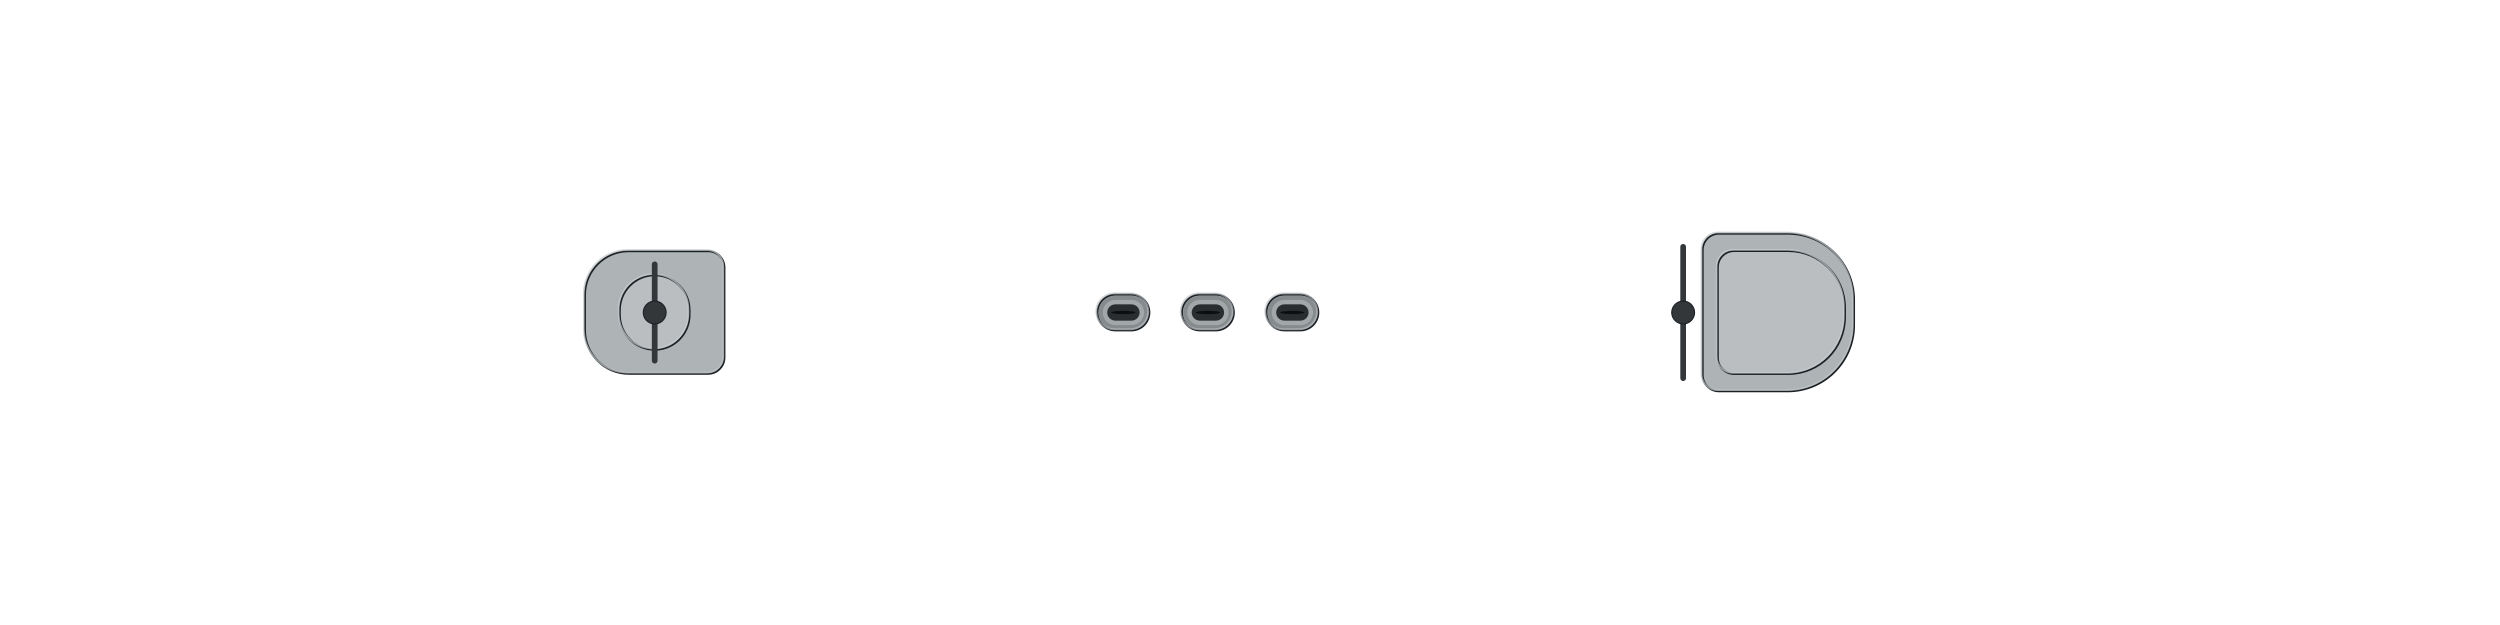
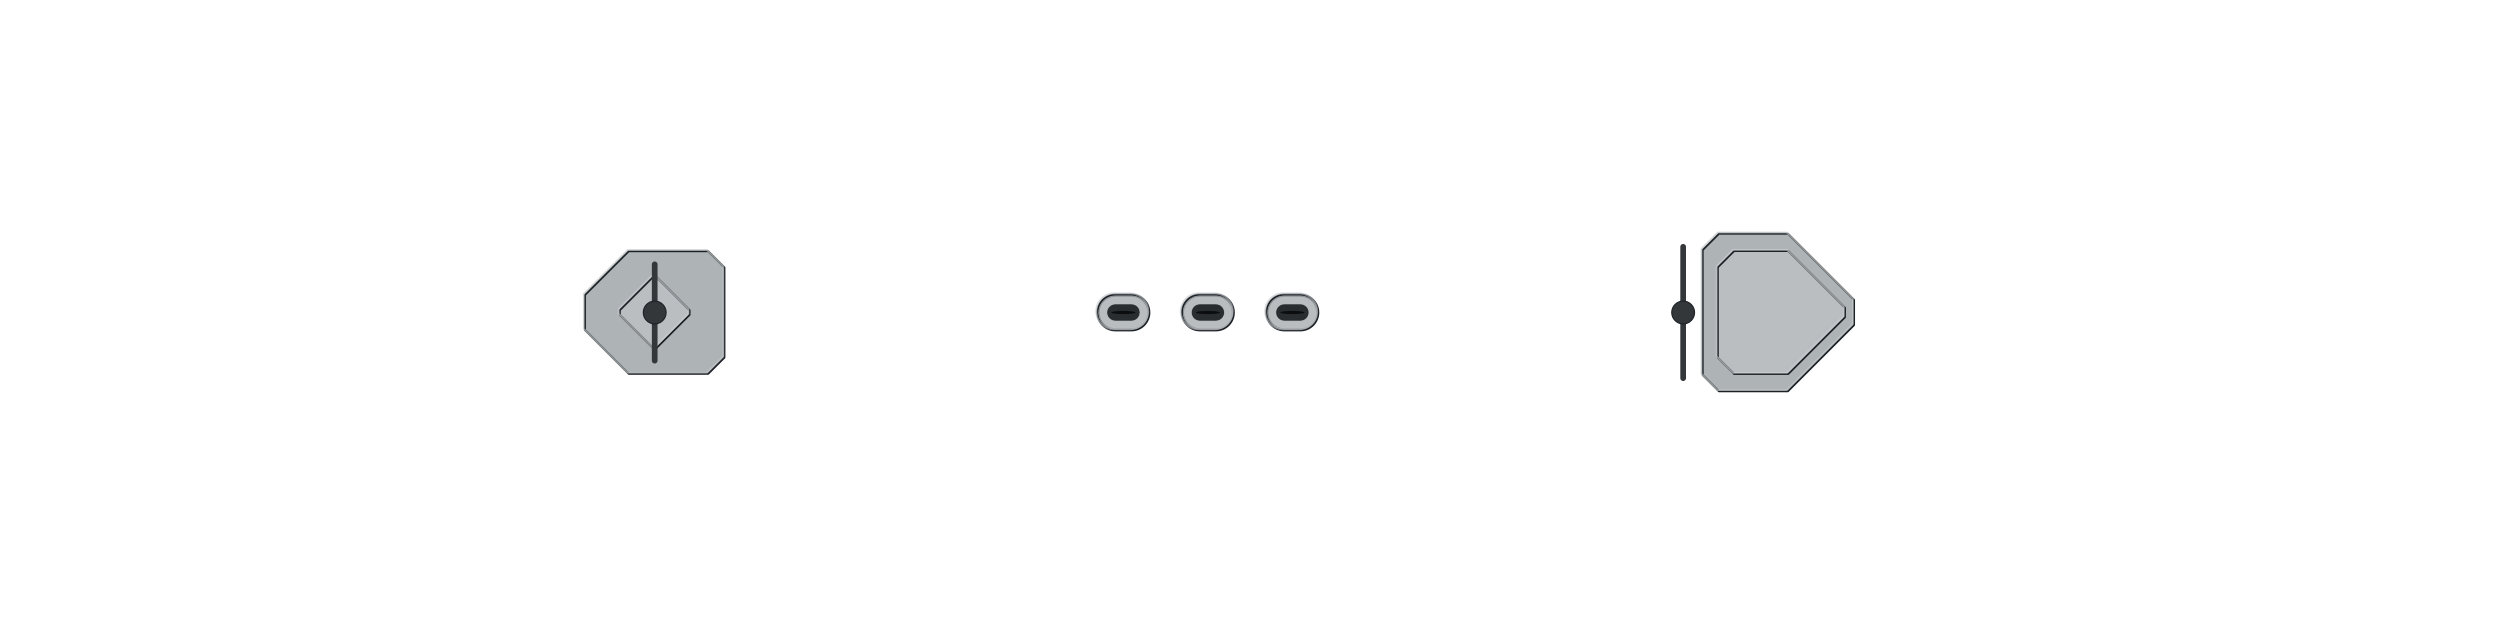
<svg xmlns="http://www.w3.org/2000/svg" width="1536" height="384" viewBox="-76.8 -19.2 153.6 38.4" shape-rendering="geometricPrecision">
  <defs>
    <clipPath id="hullclip">
-       <path d="M-73,-5.649 L-72.995,-5.806 L-72.979,-5.963 L-72.952,-6.12 L-72.915,-6.277 L-72.867,-6.433 L-72.808,-6.59 L-72.739,-6.746 L-72.659,-6.901 L-72.569,-7.056 L-72.468,-7.211 L-72.356,-7.365 L-72.234,-7.519 L-72.101,-7.672 L-71.958,-7.824 L-71.804,-7.975 L-71.64,-8.126 L-71.465,-8.276 L-71.28,-8.425 L-71.085,-8.573 L-70.879,-8.719 L-70.662,-8.865 L-70.436,-9.01 L-70.199,-9.153 L-69.952,-9.296 L-69.695,-9.437 L-69.427,-9.576 L-69.149,-9.714 L-68.862,-9.851 L-68.564,-9.986 L-68.256,-10.12 L-67.938,-10.252 L-67.611,-10.382 L-67.273,-10.51 L-66.926,-10.637 L-66.569,-10.762 L-66.202,-10.885 L-65.825,-11.006 L-65.439,-11.124 L-65.043,-11.241 L-64.638,-11.356 L-64.224,-11.468 L-63.8,-11.578 L-63.366,-11.685 L-62.924,-11.791 L-62.472,-11.893 L-62.011,-11.993 L-61.541,-12.091 L-61.062,-12.186 L-60.574,-12.278 L-60.078,-12.367 L-59.572,-12.453 L-59.058,-12.537 L-58.535,-12.617 L-58.004,-12.694 L-57.464,-12.768 L-56.916,-12.839 L-56.36,-12.906 L-55.795,-12.97 L-55.222,-13.03 L-54.641,-13.087 L-54.052,-13.14 L-53.456,-13.189 L-52.851,-13.235 L-52.239,-13.276 L-51.619,-13.313 L-50.991,-13.346 L-50.356,-13.375 L-49.714,-13.399 L-49.065,-13.419 L-48.408,-13.434 L-47.744,-13.444 L-47.073,-13.449 L-46.396,-13.45 L-45.712,-13.45 L-45.02,-13.45 L-44.323,-13.45 L-43.619,-13.45 L-42.908,-13.45 L-42.192,-13.45 L-41.469,-13.45 L-40.74,-13.45 L-40.005,-13.45 L-39.264,-13.45 L-38.518,-13.45 L-37.766,-13.45 L-37.008,-13.45 L-36.245,-13.45 L-35.477,-13.45 L-34.703,-13.45 L-33.925,-13.45 L-33.141,-13.45 L-32.353,-13.45 L-31.56,-13.45 L-30.762,-13.45 L-29.96,-13.45 L-29.154,-13.45 L-28.343,-13.45 L-27.528,-13.45 L-26.709,-13.45 L-25.886,-13.45 L-25.06,-13.45 L-24.229,-13.45 L-23.395,-13.45 L-22.558,-13.45 L-21.718,-13.45 L-20.874,-13.45 L-20.027,-13.45 L-19.178,-13.45 L-18.325,-13.45 L-17.47,-13.45 L-16.612,-13.45 L-15.752,-13.45 L-14.89,-13.45 L-14.025,-13.45 L-13.159,-13.45 L-12.29,-13.45 L-11.42,-13.45 L-10.548,-13.45 L-9.674,-13.45 L-8.799,-13.45 L-7.923,-13.45 L-7.046,-13.45 L-6.167,-13.45 L-5.288,-13.45 L-4.408,-13.45 L-3.527,-13.45 L-2.646,-13.45 L-1.764,-13.45 L-0.882,-13.45 L-0,-13.45 L0.882,-13.45 L1.764,-13.45 L2.646,-13.45 L3.527,-13.45 L4.408,-13.45 L5.288,-13.45 L6.167,-13.45 L7.046,-13.45 L7.923,-13.45 L8.799,-13.45 L9.674,-13.45 L10.548,-13.45 L11.42,-13.45 L12.29,-13.45 L13.159,-13.45 L14.025,-13.45 L14.89,-13.45 L15.752,-13.45 L16.612,-13.45 L17.47,-13.45 L18.325,-13.45 L19.178,-13.45 L20.027,-13.45 L20.874,-13.45 L21.718,-13.45 L22.558,-13.45 L23.395,-13.45 L24.229,-13.45 L25.06,-13.45 L25.886,-13.45 L26.709,-13.45 L27.528,-13.45 L28.343,-13.45 L29.154,-13.45 L29.96,-13.45 L30.762,-13.45 L31.56,-13.435 L32.353,-13.392 L33.141,-13.331 L33.925,-13.256 L34.703,-13.169 L35.477,-13.07 L36.245,-12.962 L37.008,-12.844 L37.766,-12.719 L38.518,-12.585 L39.264,-12.445 L40.005,-12.298 L40.74,-12.144 L41.469,-11.985 L42.192,-11.821 L42.908,-11.652 L43.619,-11.478 L44.323,-11.299 L45.02,-11.117 L45.712,-10.931 L46.396,-10.741 L47.073,-10.549 L47.744,-10.353 L48.408,-10.155 L49.065,-9.955 L49.714,-9.752 L50.356,-9.547 L50.991,-9.341 L51.619,-9.133 L52.239,-8.924 L52.851,-8.714 L53.456,-8.503 L54.052,-8.292 L54.641,-8.08 L55.222,-7.867 L55.795,-7.655 L56.36,-7.443 L56.916,-7.231 L57.464,-7.019 L58.004,-6.809 L58.535,-6.599 L59.058,-6.39 L59.572,-6.182 L60.078,-5.976 L60.574,-5.771 L61.062,-5.567 L61.541,-5.366 L62.011,-5.166 L62.472,-4.969 L62.924,-4.773 L63.366,-4.58 L63.8,-4.39 L64.224,-4.202 L64.638,-4.017 L65.043,-3.835 L65.439,-3.656 L65.825,-3.479 L66.202,-3.307 L66.569,-3.137 L66.926,-2.971 L67.273,-2.809 L67.611,-2.65 L67.938,-2.495 L68.256,-2.344 L68.564,-2.197 L68.862,-2.055 L69.149,-1.916 L69.427,-1.781 L69.695,-1.651 L69.952,-1.526 L70.199,-1.405 L70.436,-1.288 L70.662,-1.176 L70.879,-1.069 L71.085,-0.967 L71.28,-0.869 L71.465,-0.777 L71.64,-0.689 L71.804,-0.607 L71.958,-0.529 L72.101,-0.457 L72.234,-0.39 L72.356,-0.328 L72.468,-0.271 L72.569,-0.22 L72.659,-0.174 L72.739,-0.133 L72.808,-0.098 L72.867,-0.068 L72.915,-0.044 L72.952,-0.025 L72.979,-0.011 L72.979,0.011 L72.952,0.025 L72.915,0.044 L72.867,0.068 L72.808,0.098 L72.739,0.133 L72.659,0.174 L72.569,0.22 L72.468,0.271 L72.356,0.328 L72.234,0.39 L72.101,0.457 L71.958,0.529 L71.804,0.607 L71.64,0.689 L71.465,0.777 L71.28,0.869 L71.085,0.967 L70.879,1.069 L70.662,1.176 L70.436,1.288 L70.199,1.405 L69.952,1.526 L69.695,1.651 L69.427,1.781 L69.149,1.916 L68.862,2.055 L68.564,2.197 L68.256,2.344 L67.938,2.495 L67.611,2.65 L67.273,2.809 L66.926,2.971 L66.569,3.137 L66.202,3.307 L65.825,3.479 L65.439,3.656 L65.043,3.835 L64.638,4.017 L64.224,4.202 L63.8,4.39 L63.366,4.58 L62.924,4.773 L62.472,4.969 L62.011,5.166 L61.541,5.366 L61.062,5.567 L60.574,5.771 L60.078,5.976 L59.572,6.182 L59.058,6.39 L58.535,6.599 L58.004,6.809 L57.464,7.019 L56.916,7.231 L56.36,7.443 L55.795,7.655 L55.222,7.867 L54.641,8.08 L54.052,8.292 L53.456,8.503 L52.851,8.714 L52.239,8.924 L51.619,9.133 L50.991,9.341 L50.356,9.547 L49.714,9.752 L49.065,9.955 L48.408,10.155 L47.744,10.353 L47.073,10.549 L46.396,10.741 L45.712,10.931 L45.02,11.117 L44.323,11.299 L43.619,11.478 L42.908,11.652 L42.192,11.821 L41.469,11.985 L40.74,12.144 L40.005,12.298 L39.264,12.445 L38.518,12.585 L37.766,12.719 L37.008,12.844 L36.245,12.962 L35.477,13.07 L34.703,13.169 L33.925,13.256 L33.141,13.331 L32.353,13.392 L31.56,13.435 L30.762,13.45 L29.96,13.45 L29.154,13.45 L28.343,13.45 L27.528,13.45 L26.709,13.45 L25.886,13.45 L25.06,13.45 L24.229,13.45 L23.395,13.45 L22.558,13.45 L21.718,13.45 L20.874,13.45 L20.027,13.45 L19.178,13.45 L18.325,13.45 L17.47,13.45 L16.612,13.45 L15.752,13.45 L14.89,13.45 L14.025,13.45 L13.159,13.45 L12.29,13.45 L11.42,13.45 L10.548,13.45 L9.674,13.45 L8.799,13.45 L7.923,13.45 L7.046,13.45 L6.167,13.45 L5.288,13.45 L4.408,13.45 L3.527,13.45 L2.646,13.45 L1.764,13.45 L0.882,13.45 L-0,13.45 L-0.882,13.45 L-1.764,13.45 L-2.646,13.45 L-3.527,13.45 L-4.408,13.45 L-5.288,13.45 L-6.167,13.45 L-7.046,13.45 L-7.923,13.45 L-8.799,13.45 L-9.674,13.45 L-10.548,13.45 L-11.42,13.45 L-12.29,13.45 L-13.159,13.45 L-14.025,13.45 L-14.89,13.45 L-15.752,13.45 L-16.612,13.45 L-17.47,13.45 L-18.325,13.45 L-19.178,13.45 L-20.027,13.45 L-20.874,13.45 L-21.718,13.45 L-22.558,13.45 L-23.395,13.45 L-24.229,13.45 L-25.06,13.45 L-25.886,13.45 L-26.709,13.45 L-27.528,13.45 L-28.343,13.45 L-29.154,13.45 L-29.96,13.45 L-30.762,13.45 L-31.56,13.45 L-32.353,13.45 L-33.141,13.45 L-33.925,13.45 L-34.703,13.45 L-35.477,13.45 L-36.245,13.45 L-37.008,13.45 L-37.766,13.45 L-38.518,13.45 L-39.264,13.45 L-40.005,13.45 L-40.74,13.45 L-41.469,13.45 L-42.192,13.45 L-42.908,13.45 L-43.619,13.45 L-44.323,13.45 L-45.02,13.45 L-45.712,13.45 L-46.396,13.45 L-47.073,13.449 L-47.744,13.444 L-48.408,13.434 L-49.065,13.419 L-49.714,13.399 L-50.356,13.375 L-50.991,13.346 L-51.619,13.313 L-52.239,13.276 L-52.851,13.235 L-53.456,13.189 L-54.052,13.14 L-54.641,13.087 L-55.222,13.03 L-55.795,12.97 L-56.36,12.906 L-56.916,12.839 L-57.464,12.768 L-58.004,12.694 L-58.535,12.617 L-59.058,12.537 L-59.572,12.453 L-60.078,12.367 L-60.574,12.278 L-61.062,12.186 L-61.541,12.091 L-62.011,11.993 L-62.472,11.893 L-62.924,11.791 L-63.366,11.685 L-63.8,11.578 L-64.224,11.468 L-64.638,11.356 L-65.043,11.241 L-65.439,11.124 L-65.825,11.006 L-66.202,10.885 L-66.569,10.762 L-66.926,10.637 L-67.273,10.51 L-67.611,10.382 L-67.938,10.252 L-68.256,10.12 L-68.564,9.986 L-68.862,9.851 L-69.149,9.714 L-69.427,9.576 L-69.695,9.437 L-69.952,9.296 L-70.199,9.153 L-70.436,9.01 L-70.662,8.865 L-70.879,8.719 L-71.085,8.573 L-71.28,8.425 L-71.465,8.276 L-71.64,8.126 L-71.804,7.975 L-71.958,7.824 L-72.101,7.672 L-72.234,7.519 L-72.356,7.365 L-72.468,7.211 L-72.569,7.056 L-72.659,6.901 L-72.739,6.746 L-72.808,6.59 L-72.867,6.433 L-72.915,6.277 L-72.952,6.12 L-72.979,5.963 L-72.995,5.806 L-73,5.649 Z" />
+       <path d="M-73,-5.649 L-72.995,-5.806 L-72.979,-5.963 L-72.952,-6.12 L-72.915,-6.277 L-72.867,-6.433 L-72.808,-6.59 L-72.739,-6.746 L-72.659,-6.901 L-72.569,-7.056 L-72.468,-7.211 L-72.356,-7.365 L-72.234,-7.519 L-72.101,-7.672 L-71.958,-7.824 L-71.804,-7.975 L-71.64,-8.126 L-71.465,-8.276 L-71.28,-8.425 L-71.085,-8.573 L-70.879,-8.719 L-70.662,-8.865 L-70.436,-9.01 L-70.199,-9.153 L-69.952,-9.296 L-69.695,-9.437 L-69.427,-9.576 L-69.149,-9.714 L-68.862,-9.851 L-68.564,-9.986 L-68.256,-10.12 L-67.938,-10.252 L-67.611,-10.382 L-67.273,-10.51 L-66.926,-10.637 L-66.569,-10.762 L-66.202,-10.885 L-65.825,-11.006 L-65.439,-11.124 L-65.043,-11.241 L-64.638,-11.356 L-64.224,-11.468 L-63.8,-11.578 L-63.366,-11.685 L-62.924,-11.791 L-62.472,-11.893 L-62.011,-11.993 L-61.541,-12.091 L-61.062,-12.186 L-60.574,-12.278 L-60.078,-12.367 L-59.572,-12.453 L-59.058,-12.537 L-58.535,-12.617 L-58.004,-12.694 L-57.464,-12.768 L-56.916,-12.839 L-56.36,-12.906 L-55.795,-12.97 L-55.222,-13.03 L-54.641,-13.087 L-54.052,-13.14 L-53.456,-13.189 L-52.851,-13.235 L-52.239,-13.276 L-51.619,-13.313 L-50.991,-13.346 L-50.356,-13.375 L-49.714,-13.399 L-49.065,-13.419 L-48.408,-13.434 L-47.744,-13.444 L-47.073,-13.449 L-46.396,-13.45 L-45.712,-13.45 L-45.02,-13.45 L-44.323,-13.45 L-43.619,-13.45 L-42.908,-13.45 L-42.192,-13.45 L-41.469,-13.45 L-40.74,-13.45 L-40.005,-13.45 L-39.264,-13.45 L-38.518,-13.45 L-37.766,-13.45 L-37.008,-13.45 L-36.245,-13.45 L-35.477,-13.45 L-34.703,-13.45 L-33.925,-13.45 L-33.141,-13.45 L-32.353,-13.45 L-31.56,-13.45 L-30.762,-13.45 L-29.96,-13.45 L-29.154,-13.45 L-28.343,-13.45 L-27.528,-13.45 L-26.709,-13.45 L-25.886,-13.45 L-25.06,-13.45 L-24.229,-13.45 L-23.395,-13.45 L-22.558,-13.45 L-21.718,-13.45 L-20.874,-13.45 L-20.027,-13.45 L-19.178,-13.45 L-18.325,-13.45 L-17.47,-13.45 L-16.612,-13.45 L-15.752,-13.45 L-14.89,-13.45 L-14.025,-13.45 L-13.159,-13.45 L-12.29,-13.45 L-11.42,-13.45 L-10.548,-13.45 L-9.674,-13.45 L-8.799,-13.45 L-7.923,-13.45 L-7.046,-13.45 L-6.167,-13.45 L-5.288,-13.45 L-4.408,-13.45 L-3.527,-13.45 L-2.646,-13.45 L-1.764,-13.45 L-0.882,-13.45 L-0,-13.45 L0.882,-13.45 L1.764,-13.45 L2.646,-13.45 L3.527,-13.45 L4.408,-13.45 L5.288,-13.45 L6.167,-13.45 L7.046,-13.45 L7.923,-13.45 L8.799,-13.45 L9.674,-13.45 L10.548,-13.45 L11.42,-13.45 L12.29,-13.45 L13.159,-13.45 L14.025,-13.45 L14.89,-13.45 L15.752,-13.45 L16.612,-13.45 L17.47,-13.45 L18.325,-13.45 L19.178,-13.45 L20.027,-13.45 L20.874,-13.45 L21.718,-13.45 L22.558,-13.45 L23.395,-13.45 L24.229,-13.45 L25.06,-13.45 L25.886,-13.45 L26.709,-13.45 L27.528,-13.45 L28.343,-13.45 L29.154,-13.45 L29.96,-13.45 L30.762,-13.45 L31.56,-13.45 L32.353,-13.45 L33.141,-13.45 L33.925,-13.446 L34.703,-13.412 L35.477,-13.366 L36.245,-13.309 L37.008,-13.24 L37.766,-13.161 L38.518,-13.073 L39.264,-12.974 L40.005,-12.867 L40.74,-12.75 L41.469,-12.625 L42.192,-12.492 L42.908,-12.352 L43.619,-12.203 L44.323,-12.048 L45.02,-11.886 L45.712,-11.718 L46.396,-11.544 L47.073,-11.365 L47.744,-11.18 L48.408,-10.99 L49.065,-10.795 L49.714,-10.597 L50.356,-10.394 L50.991,-10.188 L51.619,-9.978 L52.239,-9.766 L52.851,-9.551 L53.456,-9.333 L54.052,-9.113 L54.641,-8.892 L55.222,-8.669 L55.795,-8.445 L56.36,-8.22 L56.916,-7.994 L57.464,-7.768 L58.004,-7.542 L58.535,-7.316 L59.058,-7.09 L59.572,-6.865 L60.078,-6.641 L60.574,-6.418 L61.062,-6.195 L61.541,-5.975 L62.011,-5.756 L62.472,-5.539 L62.924,-5.324 L63.366,-5.111 L63.8,-4.901 L64.224,-4.693 L64.638,-4.489 L65.043,-4.287 L65.439,-4.088 L65.825,-3.893 L66.202,-3.7 L66.569,-3.512 L66.926,-3.327 L67.273,-3.146 L67.611,-2.969 L67.938,-2.797 L68.256,-2.628 L68.564,-2.464 L68.862,-2.304 L69.149,-2.149 L69.427,-1.999 L69.695,-1.853 L69.952,-1.713 L70.199,-1.577 L70.436,-1.446 L70.662,-1.321 L70.879,-1.201 L71.085,-1.086 L71.28,-0.977 L71.465,-0.873 L71.64,-0.775 L71.804,-0.682 L71.958,-0.595 L72.101,-0.514 L72.234,-0.438 L72.356,-0.369 L72.468,-0.305 L72.569,-0.247 L72.659,-0.196 L72.739,-0.15 L72.808,-0.11 L72.867,-0.077 L72.915,-0.049 L72.952,-0.028 L72.979,-0.012 L72.979,0.012 L72.952,0.028 L72.915,0.049 L72.867,0.077 L72.808,0.11 L72.739,0.15 L72.659,0.196 L72.569,0.247 L72.468,0.305 L72.356,0.369 L72.234,0.438 L72.101,0.514 L71.958,0.595 L71.804,0.682 L71.64,0.775 L71.465,0.873 L71.28,0.977 L71.085,1.086 L70.879,1.201 L70.662,1.321 L70.436,1.446 L70.199,1.577 L69.952,1.713 L69.695,1.853 L69.427,1.999 L69.149,2.149 L68.862,2.304 L68.564,2.464 L68.256,2.628 L67.938,2.797 L67.611,2.969 L67.273,3.146 L66.926,3.327 L66.569,3.512 L66.202,3.7 L65.825,3.893 L65.439,4.088 L65.043,4.287 L64.638,4.489 L64.224,4.693 L63.8,4.901 L63.366,5.111 L62.924,5.324 L62.472,5.539 L62.011,5.756 L61.541,5.975 L61.062,6.195 L60.574,6.418 L60.078,6.641 L59.572,6.865 L59.058,7.09 L58.535,7.316 L58.004,7.542 L57.464,7.768 L56.916,7.994 L56.36,8.22 L55.795,8.445 L55.222,8.669 L54.641,8.892 L54.052,9.113 L53.456,9.333 L52.851,9.551 L52.239,9.766 L51.619,9.978 L50.991,10.188 L50.356,10.394 L49.714,10.597 L49.065,10.795 L48.408,10.99 L47.744,11.18 L47.073,11.365 L46.396,11.544 L45.712,11.718 L45.02,11.886 L44.323,12.048 L43.619,12.203 L42.908,12.352 L42.192,12.492 L41.469,12.625 L40.74,12.75 L40.005,12.867 L39.264,12.974 L38.518,13.073 L37.766,13.161 L37.008,13.24 L36.245,13.309 L35.477,13.366 L34.703,13.412 L33.925,13.446 L33.141,13.45 L32.353,13.45 L31.56,13.45 L30.762,13.45 L29.96,13.45 L29.154,13.45 L28.343,13.45 L27.528,13.45 L26.709,13.45 L25.886,13.45 L25.06,13.45 L24.229,13.45 L23.395,13.45 L22.558,13.45 L21.718,13.45 L20.874,13.45 L20.027,13.45 L19.178,13.45 L18.325,13.45 L17.47,13.45 L16.612,13.45 L15.752,13.45 L14.89,13.45 L14.025,13.45 L13.159,13.45 L12.29,13.45 L11.42,13.45 L10.548,13.45 L9.674,13.45 L8.799,13.45 L7.923,13.45 L7.046,13.45 L6.167,13.45 L5.288,13.45 L4.408,13.45 L3.527,13.45 L2.646,13.45 L1.764,13.45 L0.882,13.45 L-0,13.45 L-0.882,13.45 L-1.764,13.45 L-2.646,13.45 L-3.527,13.45 L-4.408,13.45 L-5.288,13.45 L-6.167,13.45 L-7.046,13.45 L-7.923,13.45 L-8.799,13.45 L-9.674,13.45 L-10.548,13.45 L-11.42,13.45 L-12.29,13.45 L-13.159,13.45 L-14.025,13.45 L-14.89,13.45 L-15.752,13.45 L-16.612,13.45 L-17.47,13.45 L-18.325,13.45 L-19.178,13.45 L-20.027,13.45 L-20.874,13.45 L-21.718,13.45 L-22.558,13.45 L-23.395,13.45 L-24.229,13.45 L-25.06,13.45 L-25.886,13.45 L-26.709,13.45 L-27.528,13.45 L-28.343,13.45 L-29.154,13.45 L-29.96,13.45 L-30.762,13.45 L-31.56,13.45 L-32.353,13.45 L-33.141,13.45 L-33.925,13.45 L-34.703,13.45 L-35.477,13.45 L-36.245,13.45 L-37.008,13.45 L-37.766,13.45 L-38.518,13.45 L-39.264,13.45 L-40.005,13.45 L-40.74,13.45 L-41.469,13.45 L-42.192,13.45 L-42.908,13.45 L-43.619,13.45 L-44.323,13.45 L-45.02,13.45 L-45.712,13.45 L-46.396,13.45 L-47.073,13.449 L-47.744,13.444 L-48.408,13.434 L-49.065,13.419 L-49.714,13.399 L-50.356,13.375 L-50.991,13.346 L-51.619,13.313 L-52.239,13.276 L-52.851,13.235 L-53.456,13.189 L-54.052,13.14 L-54.641,13.087 L-55.222,13.03 L-55.795,12.97 L-56.36,12.906 L-56.916,12.839 L-57.464,12.768 L-58.004,12.694 L-58.535,12.617 L-59.058,12.537 L-59.572,12.453 L-60.078,12.367 L-60.574,12.278 L-61.062,12.186 L-61.541,12.091 L-62.011,11.993 L-62.472,11.893 L-62.924,11.791 L-63.366,11.685 L-63.8,11.578 L-64.224,11.468 L-64.638,11.356 L-65.043,11.241 L-65.439,11.124 L-65.825,11.006 L-66.202,10.885 L-66.569,10.762 L-66.926,10.637 L-67.273,10.51 L-67.611,10.382 L-67.938,10.252 L-68.256,10.12 L-68.564,9.986 L-68.862,9.851 L-69.149,9.714 L-69.427,9.576 L-69.695,9.437 L-69.952,9.296 L-70.199,9.153 L-70.436,9.01 L-70.662,8.865 L-70.879,8.719 L-71.085,8.573 L-71.28,8.425 L-71.465,8.276 L-71.64,8.126 L-71.804,7.975 L-71.958,7.824 L-72.101,7.672 L-72.234,7.519 L-72.356,7.365 L-72.468,7.211 L-72.569,7.056 L-72.659,6.901 L-72.739,6.746 L-72.808,6.59 L-72.867,6.433 L-72.915,6.277 L-72.952,6.12 L-72.979,5.963 L-72.995,5.806 L-73,5.649 Z" />
    </clipPath>
    <clipPath id="deckclip">
-       <path d="M-73,-5.099 L-72.995,-5.256 L-72.979,-5.413 L-72.952,-5.57 L-72.915,-5.727 L-72.867,-5.883 L-72.808,-6.04 L-72.739,-6.196 L-72.659,-6.351 L-72.569,-6.506 L-72.468,-6.661 L-72.356,-6.815 L-72.234,-6.969 L-72.101,-7.122 L-71.958,-7.274 L-71.804,-7.425 L-71.64,-7.576 L-71.465,-7.726 L-71.28,-7.875 L-71.085,-8.023 L-70.879,-8.169 L-70.662,-8.315 L-70.436,-8.46 L-70.199,-8.603 L-69.952,-8.746 L-69.695,-8.887 L-69.427,-9.026 L-69.149,-9.164 L-68.862,-9.301 L-68.564,-9.436 L-68.256,-9.57 L-67.938,-9.702 L-67.611,-9.832 L-67.273,-9.96 L-66.926,-10.087 L-66.569,-10.212 L-66.202,-10.335 L-65.825,-10.456 L-65.439,-10.574 L-65.043,-10.691 L-64.638,-10.806 L-64.224,-10.918 L-63.8,-11.028 L-63.366,-11.135 L-62.924,-11.241 L-62.472,-11.343 L-62.011,-11.443 L-61.541,-11.541 L-61.062,-11.636 L-60.574,-11.728 L-60.078,-11.817 L-59.572,-11.903 L-59.058,-11.987 L-58.535,-12.067 L-58.004,-12.144 L-57.464,-12.218 L-56.916,-12.289 L-56.36,-12.356 L-55.795,-12.42 L-55.222,-12.48 L-54.641,-12.537 L-54.052,-12.59 L-53.456,-12.639 L-52.851,-12.685 L-52.239,-12.726 L-51.619,-12.763 L-50.991,-12.796 L-50.356,-12.825 L-49.714,-12.849 L-49.065,-12.869 L-48.408,-12.884 L-47.744,-12.894 L-47.073,-12.899 L-46.396,-12.9 L-45.712,-12.9 L-45.02,-12.9 L-44.323,-12.9 L-43.619,-12.9 L-42.908,-12.9 L-42.192,-12.9 L-41.469,-12.9 L-40.74,-12.9 L-40.005,-12.9 L-39.264,-12.9 L-38.518,-12.9 L-37.766,-12.9 L-37.008,-12.9 L-36.245,-12.9 L-35.477,-12.9 L-34.703,-12.9 L-33.925,-12.9 L-33.141,-12.9 L-32.353,-12.9 L-31.56,-12.9 L-30.762,-12.9 L-29.96,-12.9 L-29.154,-12.9 L-28.343,-12.9 L-27.528,-12.9 L-26.709,-12.9 L-25.886,-12.9 L-25.06,-12.9 L-24.229,-12.9 L-23.395,-12.9 L-22.558,-12.9 L-21.718,-12.9 L-20.874,-12.9 L-20.027,-12.9 L-19.178,-12.9 L-18.325,-12.9 L-17.47,-12.9 L-16.612,-12.9 L-15.752,-12.9 L-14.89,-12.9 L-14.025,-12.9 L-13.159,-12.9 L-12.29,-12.9 L-11.42,-12.9 L-10.548,-12.9 L-9.674,-12.9 L-8.799,-12.9 L-7.923,-12.9 L-7.046,-12.9 L-6.167,-12.9 L-5.288,-12.9 L-4.408,-12.9 L-3.527,-12.9 L-2.646,-12.9 L-1.764,-12.9 L-0.882,-12.9 L-0,-12.9 L0.882,-12.9 L1.764,-12.9 L2.646,-12.9 L3.527,-12.9 L4.408,-12.9 L5.288,-12.9 L6.167,-12.9 L7.046,-12.9 L7.923,-12.9 L8.799,-12.9 L9.674,-12.9 L10.548,-12.9 L11.42,-12.9 L12.29,-12.9 L13.159,-12.9 L14.025,-12.9 L14.89,-12.9 L15.752,-12.9 L16.612,-12.9 L17.47,-12.9 L18.325,-12.9 L19.178,-12.9 L20.027,-12.9 L20.874,-12.9 L21.718,-12.9 L22.558,-12.9 L23.395,-12.9 L24.229,-12.9 L25.06,-12.9 L25.886,-12.9 L26.709,-12.9 L27.528,-12.9 L28.343,-12.9 L29.154,-12.9 L29.96,-12.9 L30.762,-12.9 L31.56,-12.885 L32.353,-12.842 L33.141,-12.781 L33.925,-12.706 L34.703,-12.619 L35.477,-12.52 L36.245,-12.412 L37.008,-12.294 L37.766,-12.169 L38.518,-12.035 L39.264,-11.895 L40.005,-11.748 L40.74,-11.594 L41.469,-11.435 L42.192,-11.271 L42.908,-11.102 L43.619,-10.928 L44.323,-10.749 L45.02,-10.567 L45.712,-10.381 L46.396,-10.191 L47.073,-9.999 L47.744,-9.803 L48.408,-9.605 L49.065,-9.405 L49.714,-9.202 L50.356,-8.997 L50.991,-8.791 L51.619,-8.583 L52.239,-8.374 L52.851,-8.164 L53.456,-7.953 L54.052,-7.742 L54.641,-7.53 L55.222,-7.317 L55.795,-7.105 L56.36,-6.893 L56.916,-6.681 L57.464,-6.469 L58.004,-6.259 L58.535,-6.049 L59.058,-5.84 L59.572,-5.632 L60.078,-5.426 L60.574,-5.221 L61.062,-5.017 L61.541,-4.816 L62.011,-4.616 L62.472,-4.419 L62.924,-4.223 L63.366,-4.03 L63.8,-3.84 L64.224,-3.652 L64.638,-3.467 L65.043,-3.285 L65.439,-3.106 L65.825,-2.929 L66.202,-2.757 L66.569,-2.587 L66.926,-2.421 L67.273,-2.259 L67.611,-2.1 L67.938,-1.945 L68.256,-1.794 L68.564,-1.647 L68.862,-1.505 L69.149,-1.366 L69.427,-1.231 L69.695,-1.101 L69.952,-0.976 L70.199,-0.855 L70.436,-0.738 L70.662,-0.626 L70.879,-0.519 L71.085,-0.417 L71.28,-0.319 L71.465,-0.227 L71.64,-0.139 L71.804,-0.057 L71.804,0.057 L71.64,0.139 L71.465,0.227 L71.28,0.319 L71.085,0.417 L70.879,0.519 L70.662,0.626 L70.436,0.738 L70.199,0.855 L69.952,0.976 L69.695,1.101 L69.427,1.231 L69.149,1.366 L68.862,1.505 L68.564,1.647 L68.256,1.794 L67.938,1.945 L67.611,2.1 L67.273,2.259 L66.926,2.421 L66.569,2.587 L66.202,2.757 L65.825,2.929 L65.439,3.106 L65.043,3.285 L64.638,3.467 L64.224,3.652 L63.8,3.84 L63.366,4.03 L62.924,4.223 L62.472,4.419 L62.011,4.616 L61.541,4.816 L61.062,5.017 L60.574,5.221 L60.078,5.426 L59.572,5.632 L59.058,5.84 L58.535,6.049 L58.004,6.259 L57.464,6.469 L56.916,6.681 L56.36,6.893 L55.795,7.105 L55.222,7.317 L54.641,7.53 L54.052,7.742 L53.456,7.953 L52.851,8.164 L52.239,8.374 L51.619,8.583 L50.991,8.791 L50.356,8.997 L49.714,9.202 L49.065,9.405 L48.408,9.605 L47.744,9.803 L47.073,9.999 L46.396,10.191 L45.712,10.381 L45.02,10.567 L44.323,10.749 L43.619,10.928 L42.908,11.102 L42.192,11.271 L41.469,11.435 L40.74,11.594 L40.005,11.748 L39.264,11.895 L38.518,12.035 L37.766,12.169 L37.008,12.294 L36.245,12.412 L35.477,12.52 L34.703,12.619 L33.925,12.706 L33.141,12.781 L32.353,12.842 L31.56,12.885 L30.762,12.9 L29.96,12.9 L29.154,12.9 L28.343,12.9 L27.528,12.9 L26.709,12.9 L25.886,12.9 L25.06,12.9 L24.229,12.9 L23.395,12.9 L22.558,12.9 L21.718,12.9 L20.874,12.9 L20.027,12.9 L19.178,12.9 L18.325,12.9 L17.47,12.9 L16.612,12.9 L15.752,12.9 L14.89,12.9 L14.025,12.9 L13.159,12.9 L12.29,12.9 L11.42,12.9 L10.548,12.9 L9.674,12.9 L8.799,12.9 L7.923,12.9 L7.046,12.9 L6.167,12.9 L5.288,12.9 L4.408,12.9 L3.527,12.9 L2.646,12.9 L1.764,12.9 L0.882,12.9 L-0,12.9 L-0.882,12.9 L-1.764,12.9 L-2.646,12.9 L-3.527,12.9 L-4.408,12.9 L-5.288,12.9 L-6.167,12.9 L-7.046,12.9 L-7.923,12.9 L-8.799,12.9 L-9.674,12.9 L-10.548,12.9 L-11.42,12.9 L-12.29,12.9 L-13.159,12.9 L-14.025,12.9 L-14.89,12.9 L-15.752,12.9 L-16.612,12.9 L-17.47,12.9 L-18.325,12.9 L-19.178,12.9 L-20.027,12.9 L-20.874,12.9 L-21.718,12.9 L-22.558,12.9 L-23.395,12.9 L-24.229,12.9 L-25.06,12.9 L-25.886,12.9 L-26.709,12.9 L-27.528,12.9 L-28.343,12.9 L-29.154,12.9 L-29.96,12.9 L-30.762,12.9 L-31.56,12.9 L-32.353,12.9 L-33.141,12.9 L-33.925,12.9 L-34.703,12.9 L-35.477,12.9 L-36.245,12.9 L-37.008,12.9 L-37.766,12.9 L-38.518,12.9 L-39.264,12.9 L-40.005,12.9 L-40.74,12.9 L-41.469,12.9 L-42.192,12.9 L-42.908,12.9 L-43.619,12.9 L-44.323,12.9 L-45.02,12.9 L-45.712,12.9 L-46.396,12.9 L-47.073,12.899 L-47.744,12.894 L-48.408,12.884 L-49.065,12.869 L-49.714,12.849 L-50.356,12.825 L-50.991,12.796 L-51.619,12.763 L-52.239,12.726 L-52.851,12.685 L-53.456,12.639 L-54.052,12.59 L-54.641,12.537 L-55.222,12.48 L-55.795,12.42 L-56.36,12.356 L-56.916,12.289 L-57.464,12.218 L-58.004,12.144 L-58.535,12.067 L-59.058,11.987 L-59.572,11.903 L-60.078,11.817 L-60.574,11.728 L-61.062,11.636 L-61.541,11.541 L-62.011,11.443 L-62.472,11.343 L-62.924,11.241 L-63.366,11.135 L-63.8,11.028 L-64.224,10.918 L-64.638,10.806 L-65.043,10.691 L-65.439,10.574 L-65.825,10.456 L-66.202,10.335 L-66.569,10.212 L-66.926,10.087 L-67.273,9.96 L-67.611,9.832 L-67.938,9.702 L-68.256,9.57 L-68.564,9.436 L-68.862,9.301 L-69.149,9.164 L-69.427,9.026 L-69.695,8.887 L-69.952,8.746 L-70.199,8.603 L-70.436,8.46 L-70.662,8.315 L-70.879,8.169 L-71.085,8.023 L-71.28,7.875 L-71.465,7.726 L-71.64,7.576 L-71.804,7.425 L-71.958,7.274 L-72.101,7.122 L-72.234,6.969 L-72.356,6.815 L-72.468,6.661 L-72.569,6.506 L-72.659,6.351 L-72.739,6.196 L-72.808,6.04 L-72.867,5.883 L-72.915,5.727 L-72.952,5.57 L-72.979,5.413 L-72.995,5.256 L-73,5.099 Z" />
+       <path d="M-73,-5.099 L-72.995,-5.256 L-72.979,-5.413 L-72.952,-5.57 L-72.915,-5.727 L-72.867,-5.883 L-72.808,-6.04 L-72.739,-6.196 L-72.659,-6.351 L-72.569,-6.506 L-72.468,-6.661 L-72.356,-6.815 L-72.234,-6.969 L-72.101,-7.122 L-71.958,-7.274 L-71.804,-7.425 L-71.64,-7.576 L-71.465,-7.726 L-71.28,-7.875 L-71.085,-8.023 L-70.879,-8.169 L-70.662,-8.315 L-70.436,-8.46 L-70.199,-8.603 L-69.952,-8.746 L-69.695,-8.887 L-69.427,-9.026 L-69.149,-9.164 L-68.862,-9.301 L-68.564,-9.436 L-68.256,-9.57 L-67.938,-9.702 L-67.611,-9.832 L-67.273,-9.96 L-66.926,-10.087 L-66.569,-10.212 L-66.202,-10.335 L-65.825,-10.456 L-65.439,-10.574 L-65.043,-10.691 L-64.638,-10.806 L-64.224,-10.918 L-63.8,-11.028 L-63.366,-11.135 L-62.924,-11.241 L-62.472,-11.343 L-62.011,-11.443 L-61.541,-11.541 L-61.062,-11.636 L-60.574,-11.728 L-60.078,-11.817 L-59.572,-11.903 L-59.058,-11.987 L-58.535,-12.067 L-58.004,-12.144 L-57.464,-12.218 L-56.916,-12.289 L-56.36,-12.356 L-55.795,-12.42 L-55.222,-12.48 L-54.641,-12.537 L-54.052,-12.59 L-53.456,-12.639 L-52.851,-12.685 L-52.239,-12.726 L-51.619,-12.763 L-50.991,-12.796 L-50.356,-12.825 L-49.714,-12.849 L-49.065,-12.869 L-48.408,-12.884 L-47.744,-12.894 L-47.073,-12.899 L-46.396,-12.9 L-45.712,-12.9 L-45.02,-12.9 L-44.323,-12.9 L-43.619,-12.9 L-42.908,-12.9 L-42.192,-12.9 L-41.469,-12.9 L-40.74,-12.9 L-40.005,-12.9 L-39.264,-12.9 L-38.518,-12.9 L-37.766,-12.9 L-37.008,-12.9 L-36.245,-12.9 L-35.477,-12.9 L-34.703,-12.9 L-33.925,-12.9 L-33.141,-12.9 L-32.353,-12.9 L-31.56,-12.9 L-30.762,-12.9 L-29.96,-12.9 L-29.154,-12.9 L-28.343,-12.9 L-27.528,-12.9 L-26.709,-12.9 L-25.886,-12.9 L-25.06,-12.9 L-24.229,-12.9 L-23.395,-12.9 L-22.558,-12.9 L-21.718,-12.9 L-20.874,-12.9 L-20.027,-12.9 L-19.178,-12.9 L-18.325,-12.9 L-17.47,-12.9 L-16.612,-12.9 L-15.752,-12.9 L-14.89,-12.9 L-14.025,-12.9 L-13.159,-12.9 L-12.29,-12.9 L-11.42,-12.9 L-10.548,-12.9 L-9.674,-12.9 L-8.799,-12.9 L-7.923,-12.9 L-7.046,-12.9 L-6.167,-12.9 L-5.288,-12.9 L-4.408,-12.9 L-3.527,-12.9 L-2.646,-12.9 L-1.764,-12.9 L-0.882,-12.9 L-0,-12.9 L0.882,-12.9 L1.764,-12.9 L2.646,-12.9 L3.527,-12.9 L4.408,-12.9 L5.288,-12.9 L6.167,-12.9 L7.046,-12.9 L7.923,-12.9 L8.799,-12.9 L9.674,-12.9 L10.548,-12.9 L11.42,-12.9 L12.29,-12.9 L13.159,-12.9 L14.025,-12.9 L14.89,-12.9 L15.752,-12.9 L16.612,-12.9 L17.47,-12.9 L18.325,-12.9 L19.178,-12.9 L20.027,-12.9 L20.874,-12.9 L21.718,-12.9 L22.558,-12.9 L23.395,-12.9 L24.229,-12.9 L25.06,-12.9 L25.886,-12.9 L26.709,-12.9 L27.528,-12.9 L28.343,-12.9 L29.154,-12.9 L29.96,-12.9 L30.762,-12.9 L31.56,-12.9 L32.353,-12.9 L33.141,-12.9 L33.925,-12.896 L34.703,-12.862 L35.477,-12.816 L36.245,-12.759 L37.008,-12.69 L37.766,-12.611 L38.518,-12.523 L39.264,-12.424 L40.005,-12.317 L40.74,-12.2 L41.469,-12.075 L42.192,-11.942 L42.908,-11.802 L43.619,-11.653 L44.323,-11.498 L45.02,-11.336 L45.712,-11.168 L46.396,-10.994 L47.073,-10.815 L47.744,-10.63 L48.408,-10.44 L49.065,-10.245 L49.714,-10.047 L50.356,-9.844 L50.991,-9.638 L51.619,-9.428 L52.239,-9.216 L52.851,-9.001 L53.456,-8.783 L54.052,-8.563 L54.641,-8.342 L55.222,-8.119 L55.795,-7.895 L56.36,-7.67 L56.916,-7.444 L57.464,-7.218 L58.004,-6.992 L58.535,-6.766 L59.058,-6.54 L59.572,-6.315 L60.078,-6.091 L60.574,-5.868 L61.062,-5.645 L61.541,-5.425 L62.011,-5.206 L62.472,-4.989 L62.924,-4.774 L63.366,-4.561 L63.8,-4.351 L64.224,-4.143 L64.638,-3.939 L65.043,-3.737 L65.439,-3.538 L65.825,-3.343 L66.202,-3.15 L66.569,-2.962 L66.926,-2.777 L67.273,-2.596 L67.611,-2.419 L67.938,-2.247 L68.256,-2.078 L68.564,-1.914 L68.862,-1.754 L69.149,-1.599 L69.427,-1.449 L69.695,-1.303 L69.952,-1.163 L70.199,-1.027 L70.436,-0.896 L70.662,-0.771 L70.879,-0.651 L71.085,-0.536 L71.28,-0.427 L71.465,-0.323 L71.64,-0.225 L71.804,-0.132 L71.958,-0.045 L71.958,0.045 L71.804,0.132 L71.64,0.225 L71.465,0.323 L71.28,0.427 L71.085,0.536 L70.879,0.651 L70.662,0.771 L70.436,0.896 L70.199,1.027 L69.952,1.163 L69.695,1.303 L69.427,1.449 L69.149,1.599 L68.862,1.754 L68.564,1.914 L68.256,2.078 L67.938,2.247 L67.611,2.419 L67.273,2.596 L66.926,2.777 L66.569,2.962 L66.202,3.15 L65.825,3.343 L65.439,3.538 L65.043,3.737 L64.638,3.939 L64.224,4.143 L63.8,4.351 L63.366,4.561 L62.924,4.774 L62.472,4.989 L62.011,5.206 L61.541,5.425 L61.062,5.645 L60.574,5.868 L60.078,6.091 L59.572,6.315 L59.058,6.54 L58.535,6.766 L58.004,6.992 L57.464,7.218 L56.916,7.444 L56.36,7.67 L55.795,7.895 L55.222,8.119 L54.641,8.342 L54.052,8.563 L53.456,8.783 L52.851,9.001 L52.239,9.216 L51.619,9.428 L50.991,9.638 L50.356,9.844 L49.714,10.047 L49.065,10.245 L48.408,10.44 L47.744,10.63 L47.073,10.815 L46.396,10.994 L45.712,11.168 L45.02,11.336 L44.323,11.498 L43.619,11.653 L42.908,11.802 L42.192,11.942 L41.469,12.075 L40.74,12.2 L40.005,12.317 L39.264,12.424 L38.518,12.523 L37.766,12.611 L37.008,12.69 L36.245,12.759 L35.477,12.816 L34.703,12.862 L33.925,12.896 L33.141,12.9 L32.353,12.9 L31.56,12.9 L30.762,12.9 L29.96,12.9 L29.154,12.9 L28.343,12.9 L27.528,12.9 L26.709,12.9 L25.886,12.9 L25.06,12.9 L24.229,12.9 L23.395,12.9 L22.558,12.9 L21.718,12.9 L20.874,12.9 L20.027,12.9 L19.178,12.9 L18.325,12.9 L17.47,12.9 L16.612,12.9 L15.752,12.9 L14.89,12.9 L14.025,12.9 L13.159,12.9 L12.29,12.9 L11.42,12.9 L10.548,12.9 L9.674,12.9 L8.799,12.9 L7.923,12.9 L7.046,12.9 L6.167,12.9 L5.288,12.9 L4.408,12.9 L3.527,12.9 L2.646,12.9 L1.764,12.9 L0.882,12.9 L-0,12.9 L-0.882,12.9 L-1.764,12.9 L-2.646,12.9 L-3.527,12.9 L-4.408,12.9 L-5.288,12.9 L-6.167,12.9 L-7.046,12.9 L-7.923,12.9 L-8.799,12.9 L-9.674,12.9 L-10.548,12.9 L-11.42,12.9 L-12.29,12.9 L-13.159,12.9 L-14.025,12.9 L-14.89,12.9 L-15.752,12.9 L-16.612,12.9 L-17.47,12.9 L-18.325,12.9 L-19.178,12.9 L-20.027,12.9 L-20.874,12.9 L-21.718,12.9 L-22.558,12.9 L-23.395,12.9 L-24.229,12.9 L-25.06,12.9 L-25.886,12.9 L-26.709,12.9 L-27.528,12.9 L-28.343,12.9 L-29.154,12.9 L-29.96,12.9 L-30.762,12.9 L-31.56,12.9 L-32.353,12.9 L-33.141,12.9 L-33.925,12.9 L-34.703,12.9 L-35.477,12.9 L-36.245,12.9 L-37.008,12.9 L-37.766,12.9 L-38.518,12.9 L-39.264,12.9 L-40.005,12.9 L-40.74,12.9 L-41.469,12.9 L-42.192,12.9 L-42.908,12.9 L-43.619,12.9 L-44.323,12.9 L-45.02,12.9 L-45.712,12.9 L-46.396,12.9 L-47.073,12.899 L-47.744,12.894 L-48.408,12.884 L-49.065,12.869 L-49.714,12.849 L-50.356,12.825 L-50.991,12.796 L-51.619,12.763 L-52.239,12.726 L-52.851,12.685 L-53.456,12.639 L-54.052,12.59 L-54.641,12.537 L-55.222,12.48 L-55.795,12.42 L-56.36,12.356 L-56.916,12.289 L-57.464,12.218 L-58.004,12.144 L-58.535,12.067 L-59.058,11.987 L-59.572,11.903 L-60.078,11.817 L-60.574,11.728 L-61.062,11.636 L-61.541,11.541 L-62.011,11.443 L-62.472,11.343 L-62.924,11.241 L-63.366,11.135 L-63.8,11.028 L-64.224,10.918 L-64.638,10.806 L-65.043,10.691 L-65.439,10.574 L-65.825,10.456 L-66.202,10.335 L-66.569,10.212 L-66.926,10.087 L-67.273,9.96 L-67.611,9.832 L-67.938,9.702 L-68.256,9.57 L-68.564,9.436 L-68.862,9.301 L-69.149,9.164 L-69.427,9.026 L-69.695,8.887 L-69.952,8.746 L-70.199,8.603 L-70.436,8.46 L-70.662,8.315 L-70.879,8.169 L-71.085,8.023 L-71.28,7.875 L-71.465,7.726 L-71.64,7.576 L-71.804,7.425 L-71.958,7.274 L-72.101,7.122 L-72.234,6.969 L-72.356,6.815 L-72.468,6.661 L-72.569,6.506 L-72.659,6.351 L-72.739,6.196 L-72.808,6.04 L-72.867,5.883 L-72.915,5.727 L-72.952,5.57 L-72.979,5.413 L-72.995,5.256 L-73,5.099 Z" />
    </clipPath>
  </defs>
-   <path d="M28.813,-4.842 L33.046,-4.842 A4.067,4.067 0 0 1 37.113,-0.775 L37.113,0.775 A4.067,4.067 0 0 1 33.046,4.842 L28.813,4.842 A1,1 0 0 1 27.813,3.842 L27.813,-3.842 A1,1 0 0 1 28.813,-4.842 Z" fill="#aeb3b5" stroke="#1c2126" stroke-width="0.12" stroke-linejoin="round" />
-   <path d="M28.813,-4.842 L33.046,-4.842 A4.067,4.067 0 0 1 37.113,-0.775 L37.113,0.775 A4.067,4.067 0 0 1 33.046,4.842 L28.813,4.842 A1,1 0 0 1 27.813,3.842 L27.813,-3.842 A1,1 0 0 1 28.813,-4.842 Z" fill="none" stroke="#c2c6c8" stroke-width="0.108" transform="translate(-0.072,-0.072)" stroke-opacity="0.7" />
-   <path d="M29.743,-3.777 L33.069,-3.777 A3.486,3.486 0 0 1 36.555,-0.291 L36.555,0.291 A3.486,3.486 0 0 1 33.069,3.777 L29.743,3.777 A1,1 0 0 1 28.743,2.777 L28.743,-2.777 A1,1 0 0 1 29.743,-3.777 Z" fill="#babec0" stroke="#1c2126" stroke-width="0.12" stroke-linejoin="round" />
-   <path d="M29.743,-3.777 L33.069,-3.777 A3.486,3.486 0 0 1 36.555,-0.291 L36.555,0.291 A3.486,3.486 0 0 1 33.069,3.777 L29.743,3.777 A1,1 0 0 1 28.743,2.777 L28.743,-2.777 A1,1 0 0 1 29.743,-3.777 Z" fill="none" stroke="#cbced0" stroke-width="0.108" transform="translate(-0.072,-0.072)" stroke-opacity="0.7" />
-   <path d="M-38.17,-3.766 L-33.29,-3.766 A1,1 0 0 1 -32.29,-2.766 L-32.29,2.766 A1,1 0 0 1 -33.29,3.766 L-38.17,3.766 A2.69,2.69 0 0 1 -40.86,1.076 L-40.86,-1.076 A2.69,2.69 0 0 1 -38.17,-3.766 Z" fill="#aeb3b5" stroke="#1c2126" stroke-width="0.12" stroke-linejoin="round" />
-   <path d="M-38.17,-3.766 L-33.29,-3.766 A1,1 0 0 1 -32.29,-2.766 L-32.29,2.766 A1,1 0 0 1 -33.29,3.766 L-38.17,3.766 A2.69,2.69 0 0 1 -40.86,1.076 L-40.86,-1.076 A2.69,2.69 0 0 1 -38.17,-3.766 Z" fill="none" stroke="#c2c6c8" stroke-width="0.108" transform="translate(-0.072,-0.072)" stroke-opacity="0.7" />
-   <path d="M-36.575,-2.287 L-36.575,-2.287 A2.143,2.143 0 0 1 -34.433,-0.144 L-34.433,0.144 A2.143,2.143 0 0 1 -36.575,2.287 L-36.575,2.287 A2.143,2.143 0 0 1 -38.718,0.144 L-38.718,-0.144 A2.143,2.143 0 0 1 -36.575,-2.287 Z" fill="#babec0" stroke="#1c2126" stroke-width="0.12" stroke-linejoin="round" />
-   <path d="M-36.575,-2.287 L-36.575,-2.287 A2.143,2.143 0 0 1 -34.433,-0.144 L-34.433,0.144 A2.143,2.143 0 0 1 -36.575,2.287 L-36.575,2.287 A2.143,2.143 0 0 1 -38.718,0.144 L-38.718,-0.144 A2.143,2.143 0 0 1 -36.575,-2.287 Z" fill="none" stroke="#cbced0" stroke-width="0.108" transform="translate(-0.072,-0.072)" stroke-opacity="0.7" />
+   <path d="M28.813,-4.842 L33.046,-4.842 L37.113,-0.775 L37.113,0.775 L33.046,4.842 L28.813,4.842 L27.813,3.842 L27.813,-3.842 Z" fill="#aeb3b5" stroke="#1c2126" stroke-width="0.12" stroke-linejoin="round" />
+   <path d="M28.813,-4.842 L33.046,-4.842 L37.113,-0.775 L37.113,0.775 L33.046,4.842 L28.813,4.842 L27.813,3.842 L27.813,-3.842 Z" fill="none" stroke="#c2c6c8" stroke-width="0.108" transform="translate(-0.072,-0.072)" stroke-opacity="0.7" />
+   <path d="M29.743,-3.777 L33.069,-3.777 L36.555,-0.291 L36.555,0.291 L33.069,3.777 L29.743,3.777 L28.743,2.777 L28.743,-2.777 Z" fill="#babec0" stroke="#1c2126" stroke-width="0.12" stroke-linejoin="round" />
+   <path d="M29.743,-3.777 L33.069,-3.777 L36.555,-0.291 L36.555,0.291 L33.069,3.777 L29.743,3.777 L28.743,2.777 L28.743,-2.777 Z" fill="none" stroke="#cbced0" stroke-width="0.108" transform="translate(-0.072,-0.072)" stroke-opacity="0.7" />
+   <path d="M-38.17,-3.766 L-33.29,-3.766 L-32.29,-2.766 L-32.29,2.766 L-33.29,3.766 L-38.17,3.766 L-40.86,1.076 L-40.86,-1.076 Z" fill="#aeb3b5" stroke="#1c2126" stroke-width="0.12" stroke-linejoin="round" />
+   <path d="M-38.17,-3.766 L-33.29,-3.766 L-32.29,-2.766 L-32.29,2.766 L-33.29,3.766 L-38.17,3.766 L-40.86,1.076 L-40.86,-1.076 Z" fill="none" stroke="#c2c6c8" stroke-width="0.108" transform="translate(-0.072,-0.072)" stroke-opacity="0.7" />
+   <path d="M-36.575,-2.287 L-36.575,-2.287 L-34.433,-0.144 L-34.433,0.144 L-36.575,2.287 L-36.575,2.287 L-38.718,0.144 L-38.718,-0.144 Z" fill="#babec0" stroke="#1c2126" stroke-width="0.12" stroke-linejoin="round" />
+   <path d="M-36.575,-2.287 L-36.575,-2.287 L-34.433,-0.144 L-34.433,0.144 L-36.575,2.287 L-36.575,2.287 L-38.718,0.144 L-38.718,-0.144 Z" fill="none" stroke="#cbced0" stroke-width="0.108" transform="translate(-0.072,-0.072)" stroke-opacity="0.7" />
  <path d="M-8.272,-1.1 L-7.282,-1.1 A1.1,1.1 0 0 1 -6.182,0 L-6.182,0 A1.1,1.1 0 0 1 -7.282,1.1 L-8.272,1.1 A1.1,1.1 0 0 1 -9.372,0 L-9.372,0 A1.1,1.1 0 0 1 -8.272,-1.1 Z" fill="#a2a7aa" stroke="#1c2126" stroke-width="0.12" stroke-linejoin="round" />
  <path d="M-8.272,-0.5 L-7.282,-0.5 A0.5,0.5 0 0 1 -6.782,0 L-6.782,0 A0.5,0.5 0 0 1 -7.282,0.5 L-8.272,0.5 A0.5,0.5 0 0 1 -8.772,0 L-8.772,0 A0.5,0.5 0 0 1 -8.272,-0.5 Z" fill="#2a2d30" />
  <path d="M-8.272,-0.9 L-7.282,-0.9 A0.9,0.9 0 0 1 -6.382,0 L-6.382,0 A0.9,0.9 0 0 1 -7.282,0.9 L-8.272,0.9 A0.9,0.9 0 0 1 -9.172,0 L-9.172,0 A0.9,0.9 0 0 1 -8.272,-0.9 Z" fill="none" stroke="#868b8e" stroke-width="0.25" />
  <ellipse cx="-7.777" cy="0" rx="0.745" ry="0.1" fill="#0b0d0f" />
+   <path d="M-8.272,-0.75 L-7.282,-0.75 A0.75,0.75 0 0 1 -6.532,0 L-6.532,0 A0.75,0.75 0 0 1 -7.282,0.75 L-8.272,0.75 A0.75,0.75 0 0 1 -9.022,0 L-9.022,0 A0.75,0.75 0 0 1 -8.272,-0.75 Z" fill="none" stroke="#b9bdbf" stroke-width="0.45" />
  <path d="M-8.272,-1.1 L-7.282,-1.1 A1.1,1.1 0 0 1 -6.182,0 L-6.182,0 A1.1,1.1 0 0 1 -7.282,1.1 L-8.272,1.1 A1.1,1.1 0 0 1 -9.372,0 L-9.372,0 A1.1,1.1 0 0 1 -8.272,-1.1 Z" fill="none" stroke="#bec1c4" stroke-width="0.12" transform="translate(-0.072,-0.072)" stroke-opacity="0.6" />
  <path d="M-3.082,-1.1 L-2.092,-1.1 A1.1,1.1 0 0 1 -0.992,0 L-0.992,0 A1.1,1.1 0 0 1 -2.092,1.1 L-3.082,1.1 A1.1,1.1 0 0 1 -4.182,0 L-4.182,0 A1.1,1.1 0 0 1 -3.082,-1.1 Z" fill="#a2a7aa" stroke="#1c2126" stroke-width="0.12" stroke-linejoin="round" />
  <path d="M-3.082,-0.5 L-2.092,-0.5 A0.5,0.5 0 0 1 -1.592,0 L-1.592,0 A0.5,0.5 0 0 1 -2.092,0.5 L-3.082,0.5 A0.5,0.5 0 0 1 -3.582,0 L-3.582,0 A0.5,0.5 0 0 1 -3.082,-0.5 Z" fill="#2a2d30" />
  <path d="M-3.082,-0.9 L-2.092,-0.9 A0.9,0.9 0 0 1 -1.192,0 L-1.192,0 A0.9,0.9 0 0 1 -2.092,0.9 L-3.082,0.9 A0.9,0.9 0 0 1 -3.982,0 L-3.982,0 A0.9,0.9 0 0 1 -3.082,-0.9 Z" fill="none" stroke="#868b8e" stroke-width="0.25" />
  <ellipse cx="-2.587" cy="0" rx="0.745" ry="0.1" fill="#0b0d0f" />
+   <path d="M-3.082,-0.75 L-2.092,-0.75 A0.75,0.75 0 0 1 -1.342,0 L-1.342,0 A0.75,0.75 0 0 1 -2.092,0.75 L-3.082,0.75 A0.75,0.75 0 0 1 -3.832,0 L-3.832,0 A0.75,0.75 0 0 1 -3.082,-0.75 Z" fill="none" stroke="#b9bdbf" stroke-width="0.45" />
  <path d="M-3.082,-1.1 L-2.092,-1.1 A1.1,1.1 0 0 1 -0.992,0 L-0.992,0 A1.1,1.1 0 0 1 -2.092,1.1 L-3.082,1.1 A1.1,1.1 0 0 1 -4.182,0 L-4.182,0 A1.1,1.1 0 0 1 -3.082,-1.1 Z" fill="none" stroke="#bec1c4" stroke-width="0.12" transform="translate(-0.072,-0.072)" stroke-opacity="0.6" />
  <path d="M2.108,-1.1 L3.098,-1.1 A1.1,1.1 0 0 1 4.198,0 L4.198,0 A1.1,1.1 0 0 1 3.098,1.1 L2.108,1.1 A1.1,1.1 0 0 1 1.008,0 L1.008,0 A1.1,1.1 0 0 1 2.108,-1.1 Z" fill="#a2a7aa" stroke="#1c2126" stroke-width="0.12" stroke-linejoin="round" />
  <path d="M2.108,-0.5 L3.098,-0.5 A0.5,0.5 0 0 1 3.598,0 L3.598,0 A0.5,0.5 0 0 1 3.098,0.5 L2.108,0.5 A0.5,0.5 0 0 1 1.608,0 L1.608,0 A0.5,0.5 0 0 1 2.108,-0.5 Z" fill="#2a2d30" />
  <path d="M2.108,-0.9 L3.098,-0.9 A0.9,0.9 0 0 1 3.998,0 L3.998,0 A0.9,0.9 0 0 1 3.098,0.9 L2.108,0.9 A0.9,0.9 0 0 1 1.208,0 L1.208,0 A0.9,0.9 0 0 1 2.108,-0.9 Z" fill="none" stroke="#868b8e" stroke-width="0.25" />
  <ellipse cx="2.603" cy="0" rx="0.745" ry="0.1" fill="#0b0d0f" />
+   <path d="M2.108,-0.75 L3.098,-0.75 A0.75,0.75 0 0 1 3.848,0 L3.848,0 A0.75,0.75 0 0 1 3.098,0.75 L2.108,0.75 A0.75,0.75 0 0 1 1.358,0 L1.358,0 A0.75,0.75 0 0 1 2.108,-0.75 Z" fill="none" stroke="#b9bdbf" stroke-width="0.45" />
  <path d="M2.108,-1.1 L3.098,-1.1 A1.1,1.1 0 0 1 4.198,0 L4.198,0 A1.1,1.1 0 0 1 3.098,1.1 L2.108,1.1 A1.1,1.1 0 0 1 1.008,0 L1.008,0 A1.1,1.1 0 0 1 2.108,-1.1 Z" fill="none" stroke="#bec1c4" stroke-width="0.12" transform="translate(-0.072,-0.072)" stroke-opacity="0.6" />
  <line x1="26.613" y1="-4.035" x2="26.613" y2="4.035" stroke="#33373a" stroke-width="0.35" stroke-linecap="round" />
  <circle cx="26.613" cy="0" r="0.7" fill="#33373a" stroke="#1c2126" stroke-width="0.072" stroke-linejoin="round" />
  <line x1="-36.575" y1="-2.959" x2="-36.575" y2="2.959" stroke="#33373a" stroke-width="0.35" stroke-linecap="round" />
  <circle cx="-36.575" cy="0" r="0.7" fill="#33373a" stroke="#1c2126" stroke-width="0.072" stroke-linejoin="round" />
</svg>
